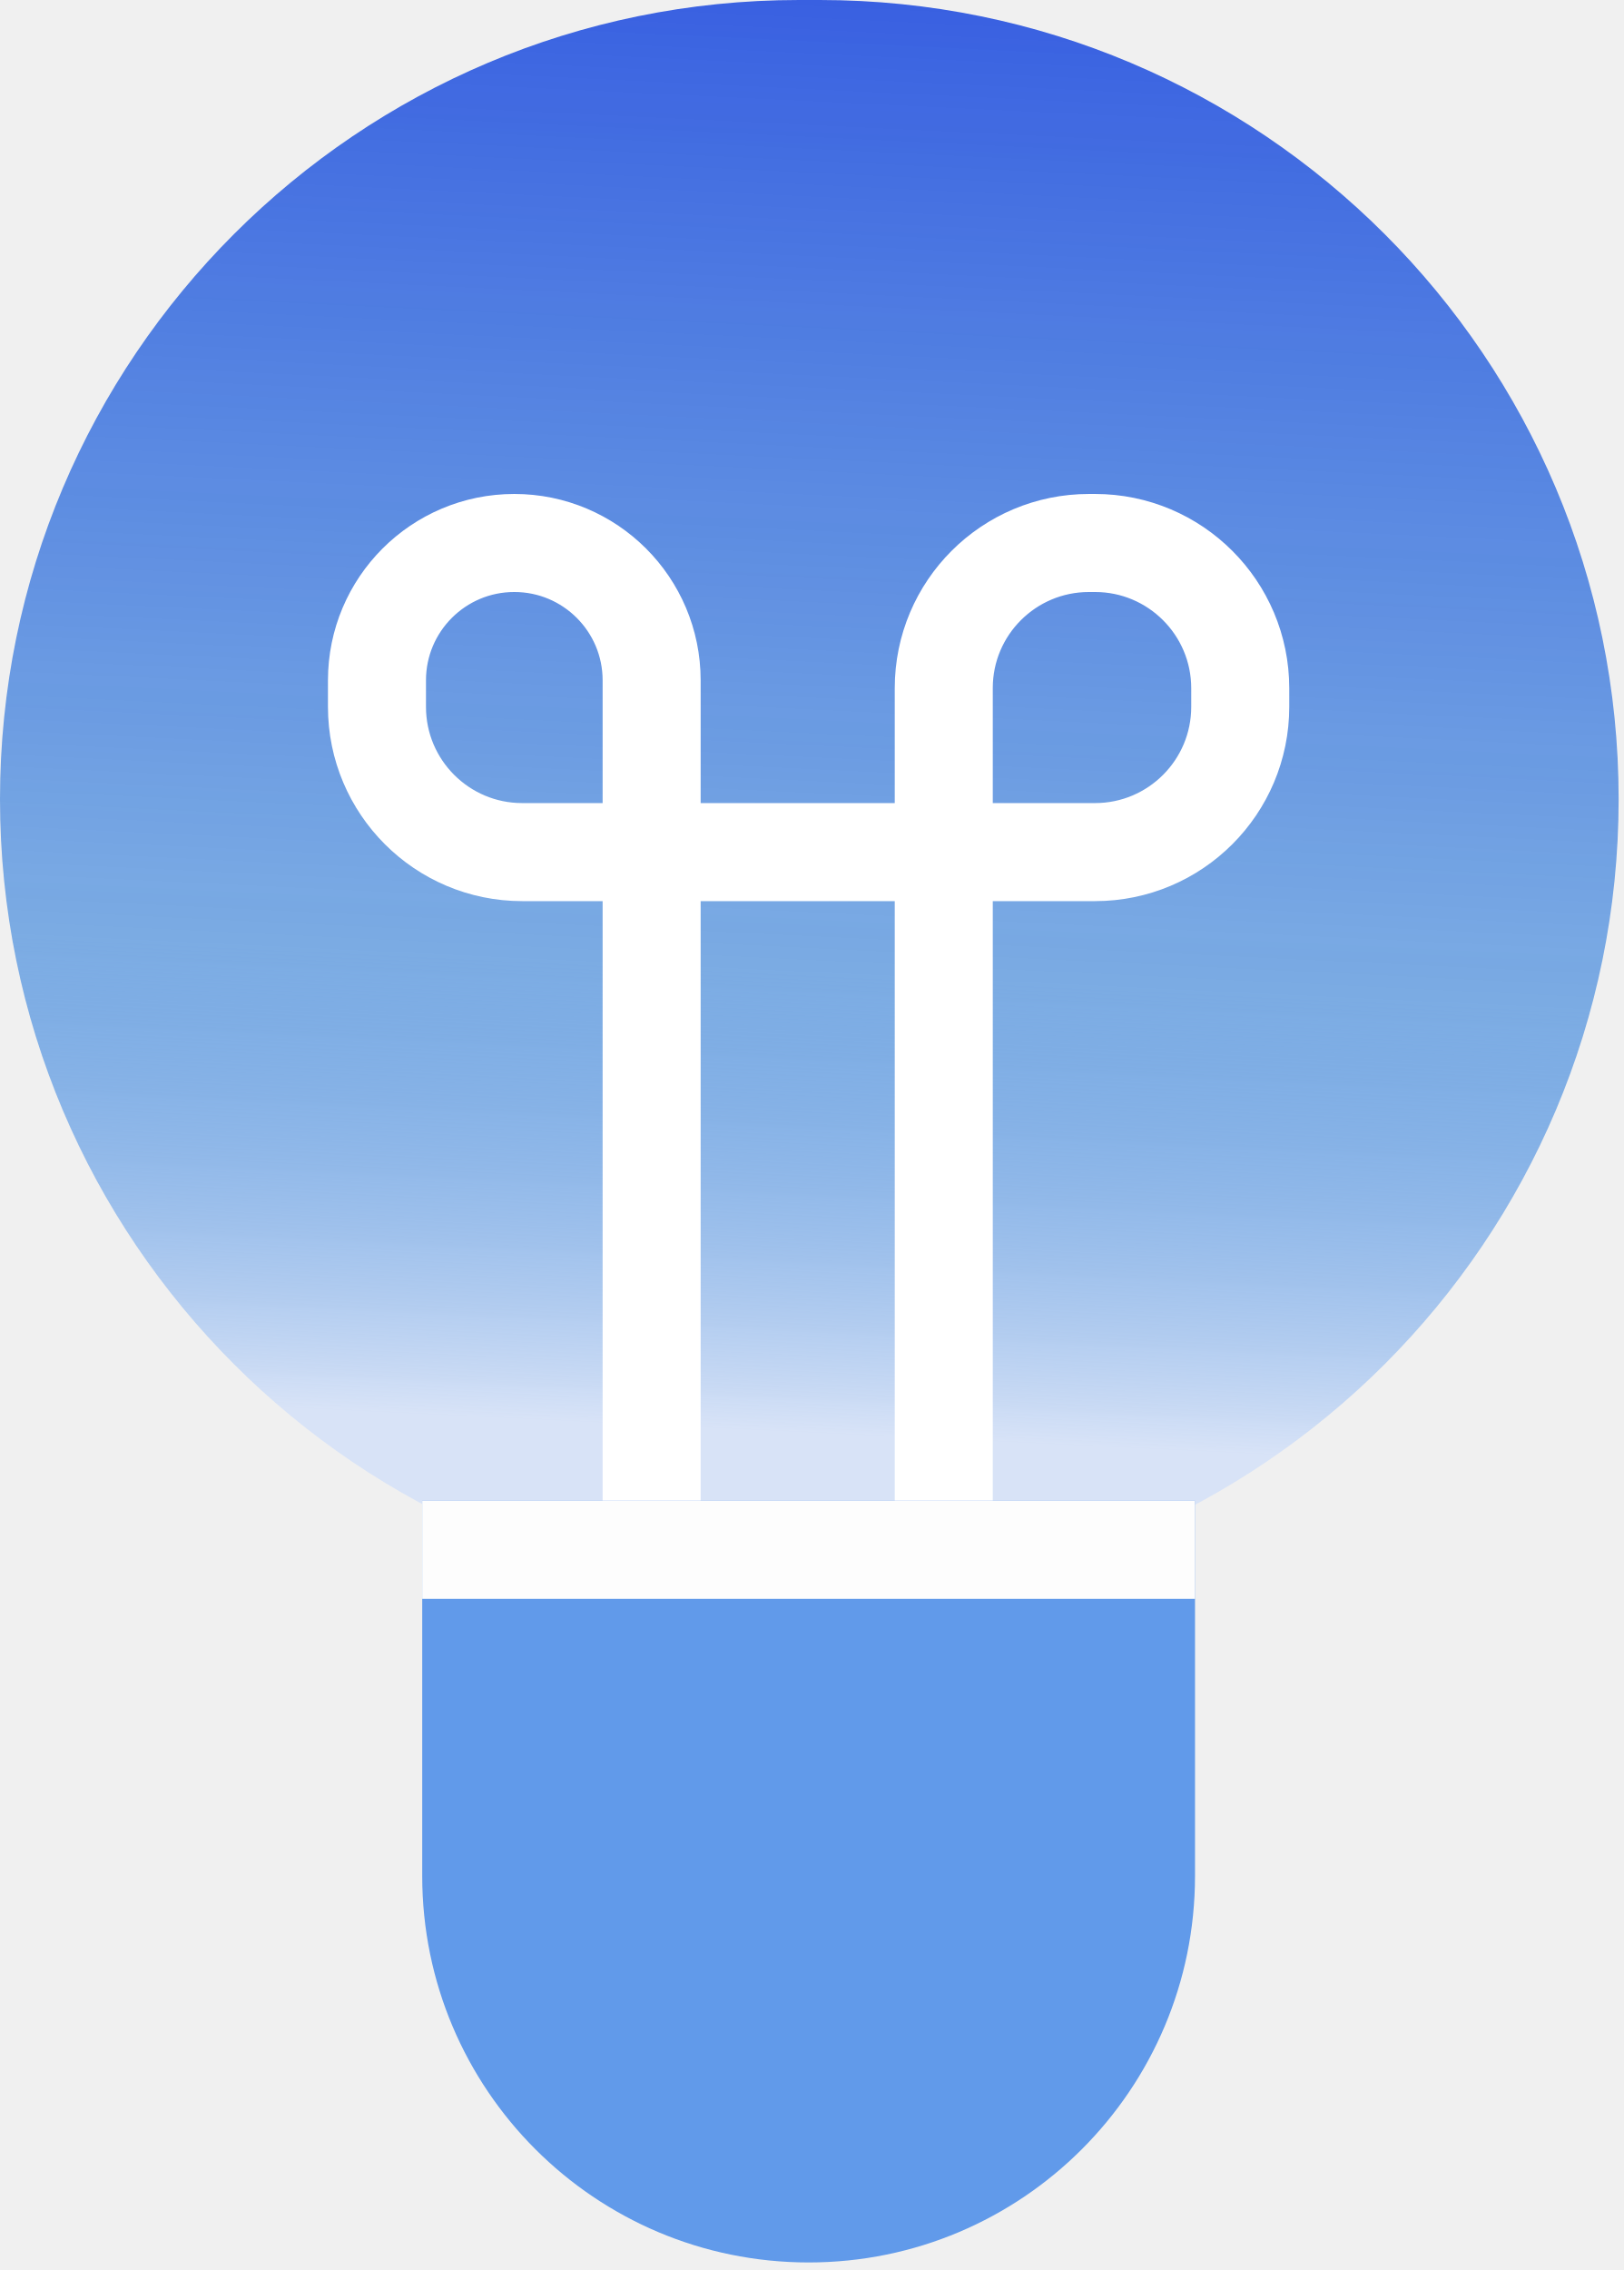
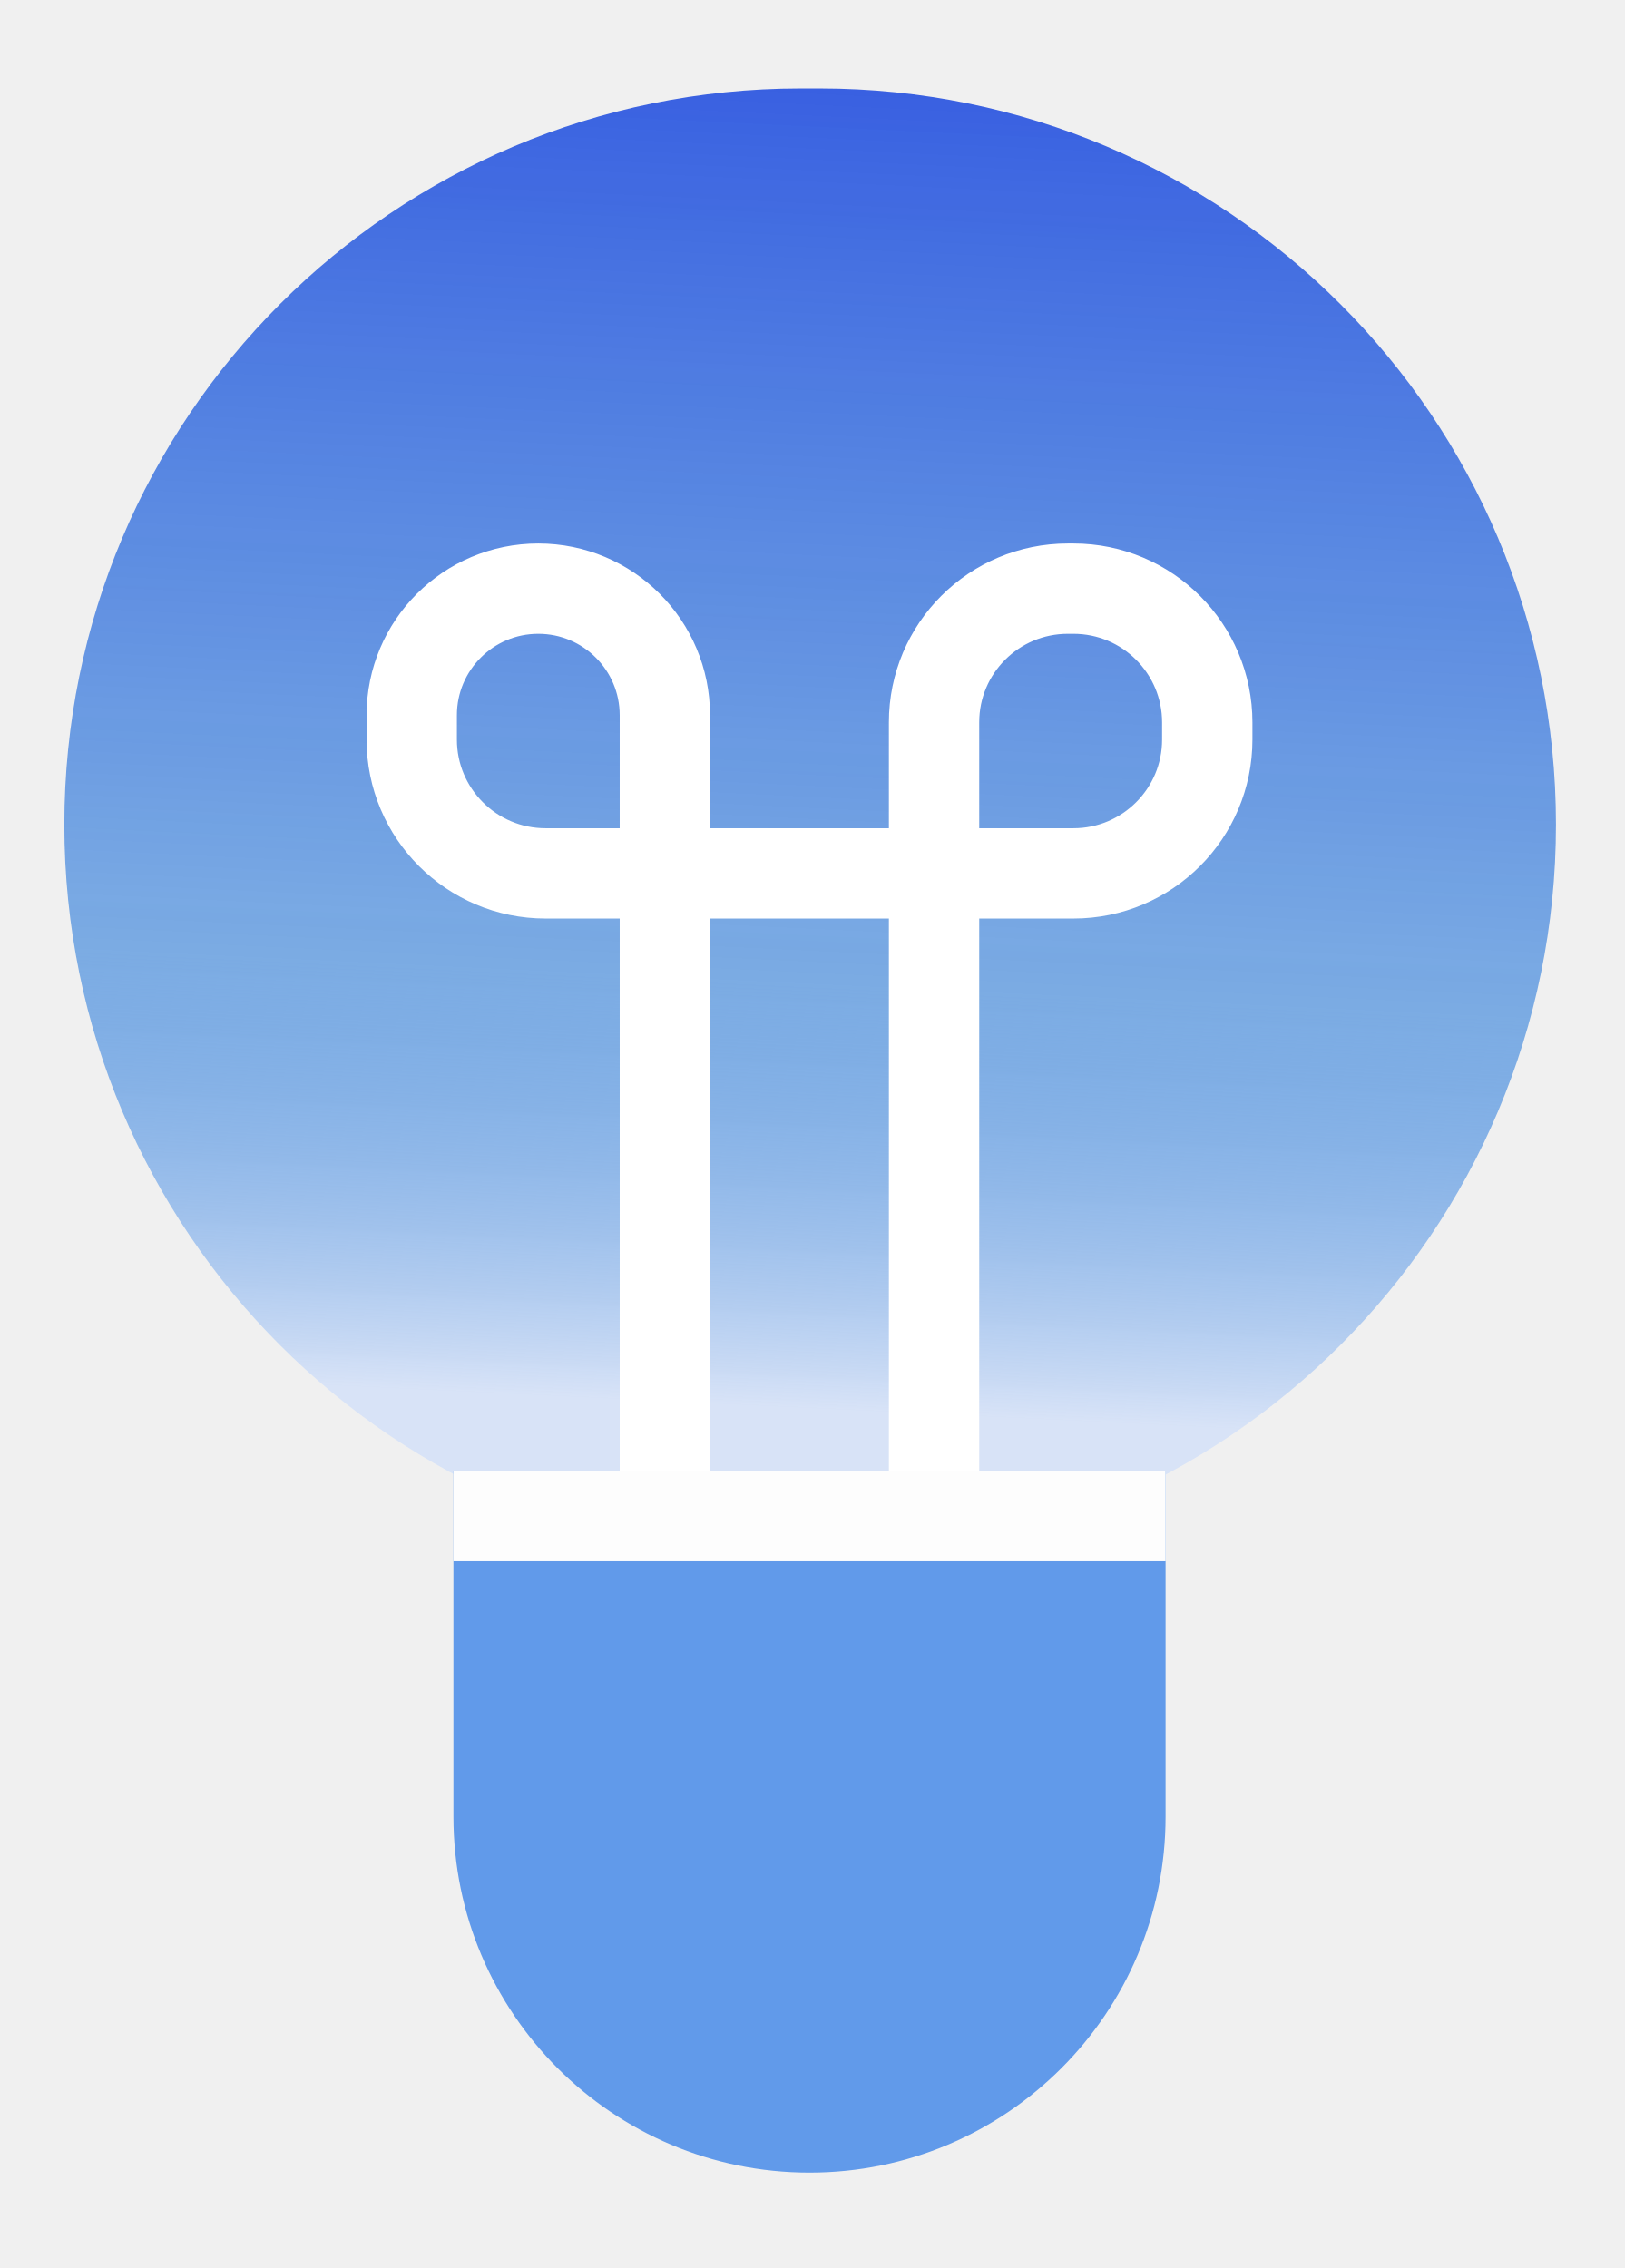
- <svg xmlns="http://www.w3.org/2000/svg" width="93" height="130" viewBox="0 0 93 130" fill="none">
+ <svg xmlns="http://www.w3.org/2000/svg" width="101" height="141" viewBox="-4 -5.5 101 141" fill="none">
  <rect width="92.721" height="91.532" rx="45.766" fill="url(#paint0_linear_815_1670)" />
  <path d="M54.062 98.471C54.062 97.909 54.062 62.824 54.062 39.407C54.062 34.811 57.788 31.096 62.383 31.096H62.724C67.32 31.096 71.045 34.822 71.045 39.417V40.478C71.045 45.073 67.32 48.799 62.724 48.799H29.915C25.319 48.799 21.594 45.073 21.594 40.478V38.964C21.594 34.618 25.116 31.096 29.461 31.096C33.806 31.096 37.328 34.618 37.328 38.964V98.471" stroke="white" stroke-width="5.615" />
  <path d="M24.186 85.947H68.454V107.433C68.454 119.658 58.544 129.568 46.32 129.568C34.096 129.568 24.186 119.658 24.186 107.433V85.947Z" fill="#619AEA" />
  <rect x="24.186" y="85.947" width="44.269" height="5.615" fill="#FDFDFD" />
  <defs>
    <linearGradient id="paint0_linear_815_1670" x1="-23.548" y1="-25.905" x2="-28.539" y2="78.517" gradientUnits="userSpaceOnUse">
      <stop stop-color="#1E3AE1" />
      <stop offset="0.749" stop-color="#1D74D9" stop-opacity="0.55" />
      <stop offset="1" stop-color="#D8E3F7" />
    </linearGradient>
  </defs>
</svg>
